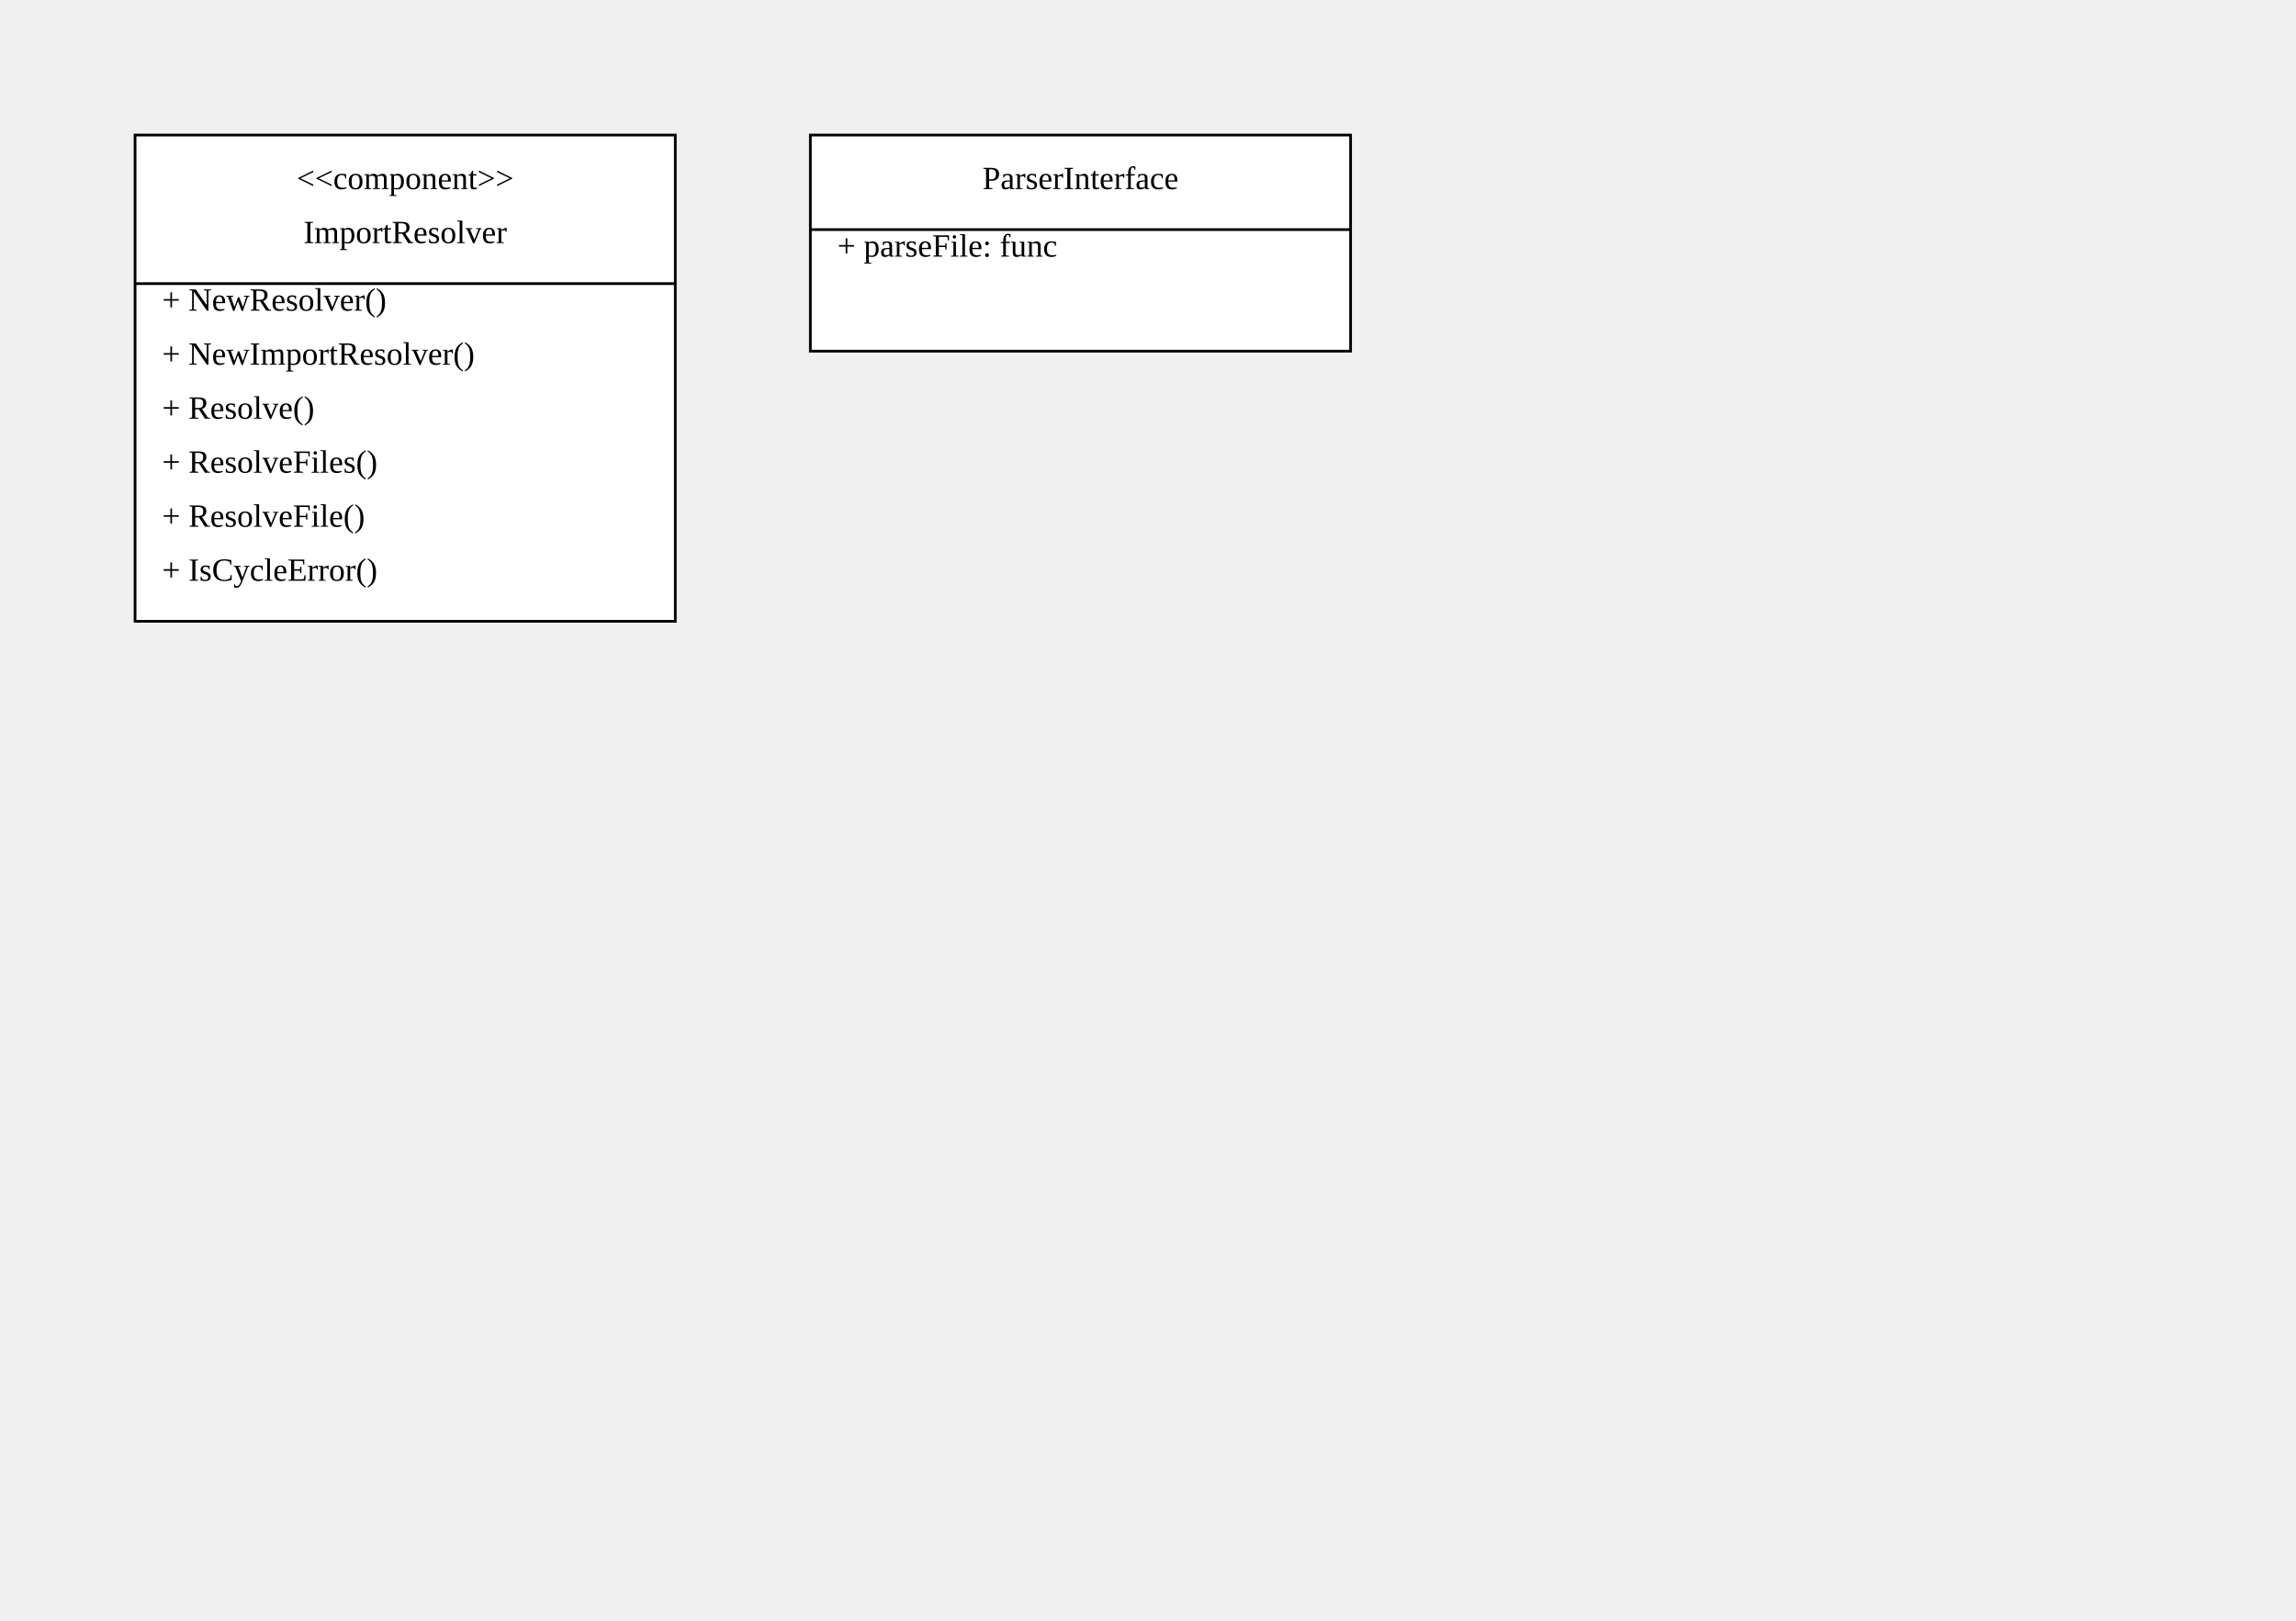
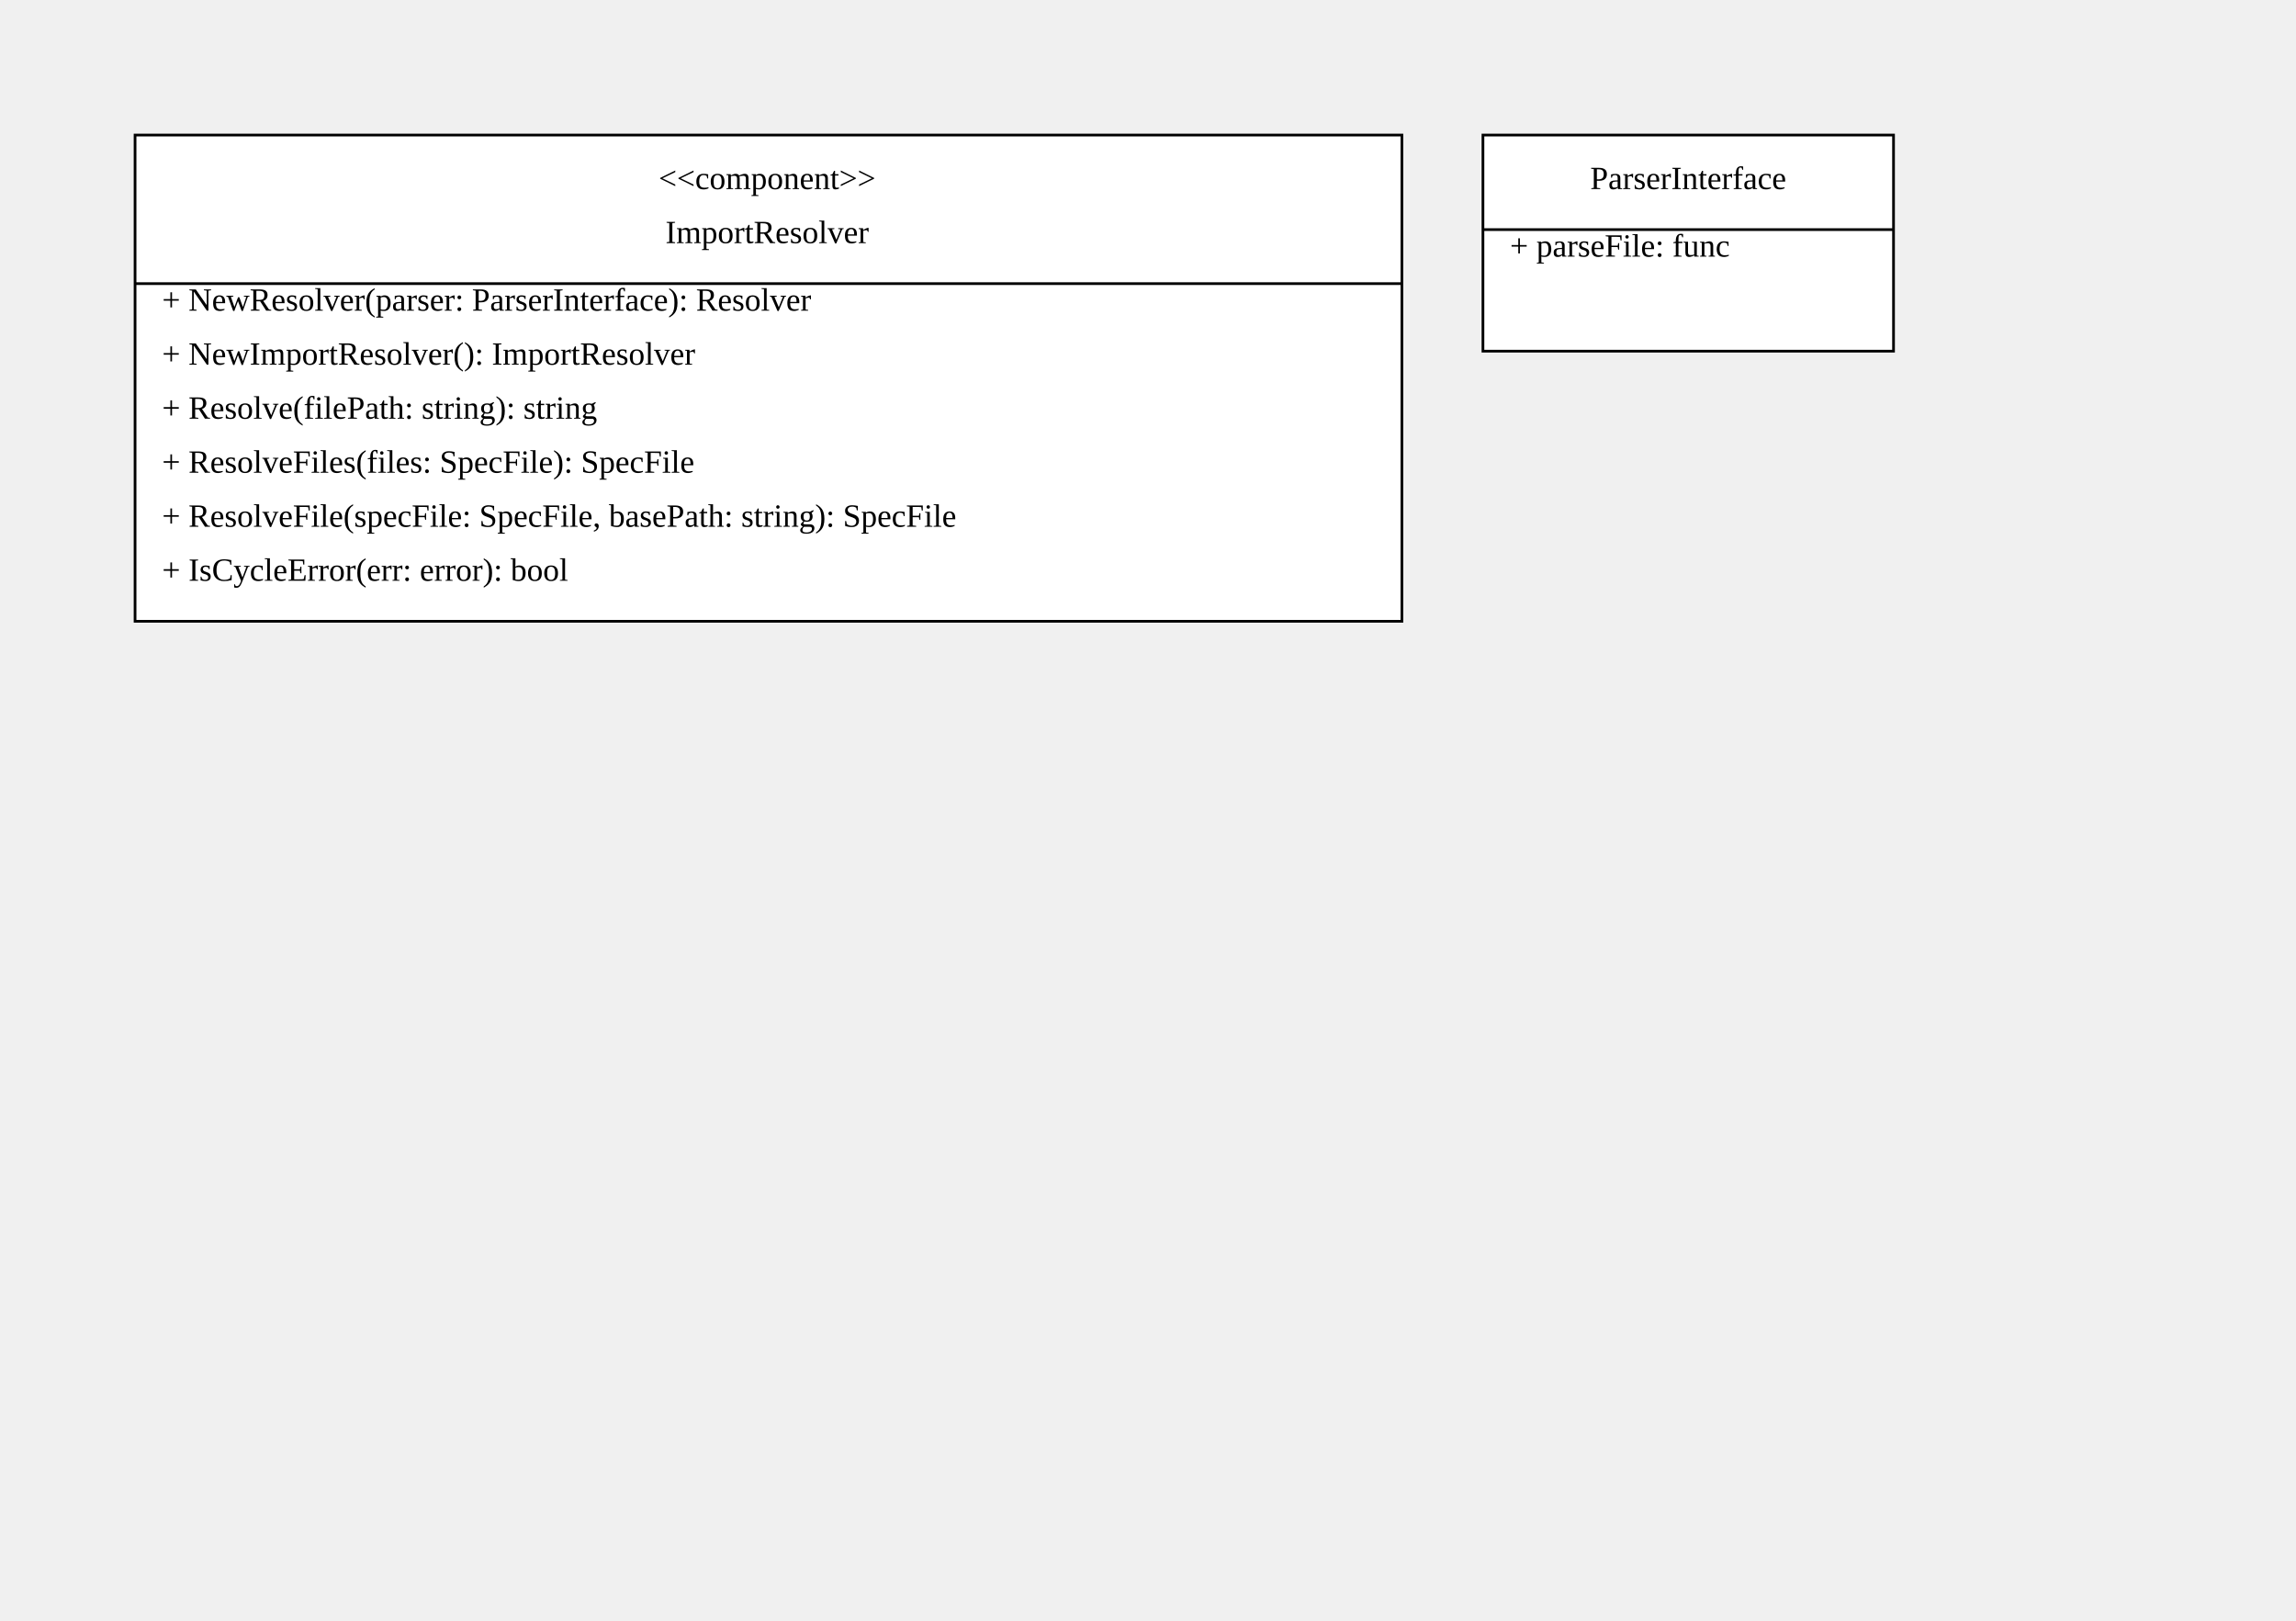
<svg xmlns="http://www.w3.org/2000/svg" viewBox="0 0 850 600" width="850" height="600">
-   <rect x="50" y="50" width="200" height="180" stroke="#000" stroke-width="1" fill="#fff" />
-   <text x="150" y="70" text-anchor="middle">&lt;&lt;component&gt;&gt;</text>
-   <text x="150" y="90" text-anchor="middle">ImportResolver</text>
-   <line x1="50" y1="105" x2="250" y2="105" stroke="#000" />
-   <text x="60" y="115">+ NewResolver()</text>
-   <text x="60" y="135">+ NewImportResolver()</text>
-   <text x="60" y="155">+ Resolve()</text>
-   <text x="60" y="175">+ ResolveFiles()</text>
-   <text x="60" y="195">+ ResolveFile()</text>
-   <text x="60" y="215">+ IsCycleError()</text>
-   <rect x="300" y="50" width="200" height="80" fill="#fff" stroke="#000" stroke-width="1" />
-   <text x="400" y="70" text-anchor="middle">ParserInterface</text>
-   <line x1="300" y1="85" x2="500" y2="85" stroke="#000" />
-   <text x="310" y="95">+ parseFile: func</text>
+   <rect x="50" y="50" width="469" height="180" fill="#fff" stroke="#000" stroke-width="1" />
+   <text x="284" y="70" text-anchor="middle">&lt;&lt;component&gt;&gt;</text>
+   <text x="284" y="90" text-anchor="middle">ImportResolver</text>
+   <line x1="50" y1="105" x2="519" y2="105" stroke="#000" />
+   <text x="60" y="115">+ NewResolver(parser: ParserInterface): Resolver</text>
+   <text x="60" y="135">+ NewImportResolver(): ImportResolver</text>
+   <text x="60" y="155">+ Resolve(filePath: string): string</text>
+   <text x="60" y="175">+ ResolveFiles(files: SpecFile): SpecFile</text>
+   <text x="60" y="195">+ ResolveFile(specFile: SpecFile, basePath: string): SpecFile</text>
+   <text x="60" y="215">+ IsCycleError(err: error): bool</text>
+   <rect x="549" y="50" width="152" height="80" fill="#fff" stroke="#000" stroke-width="1" />
+   <text x="625" y="70" text-anchor="middle">ParserInterface</text>
+   <line x1="549" y1="85" x2="701" y2="85" stroke="#000" />
+   <text x="559" y="95">+ parseFile: func</text>
</svg>
